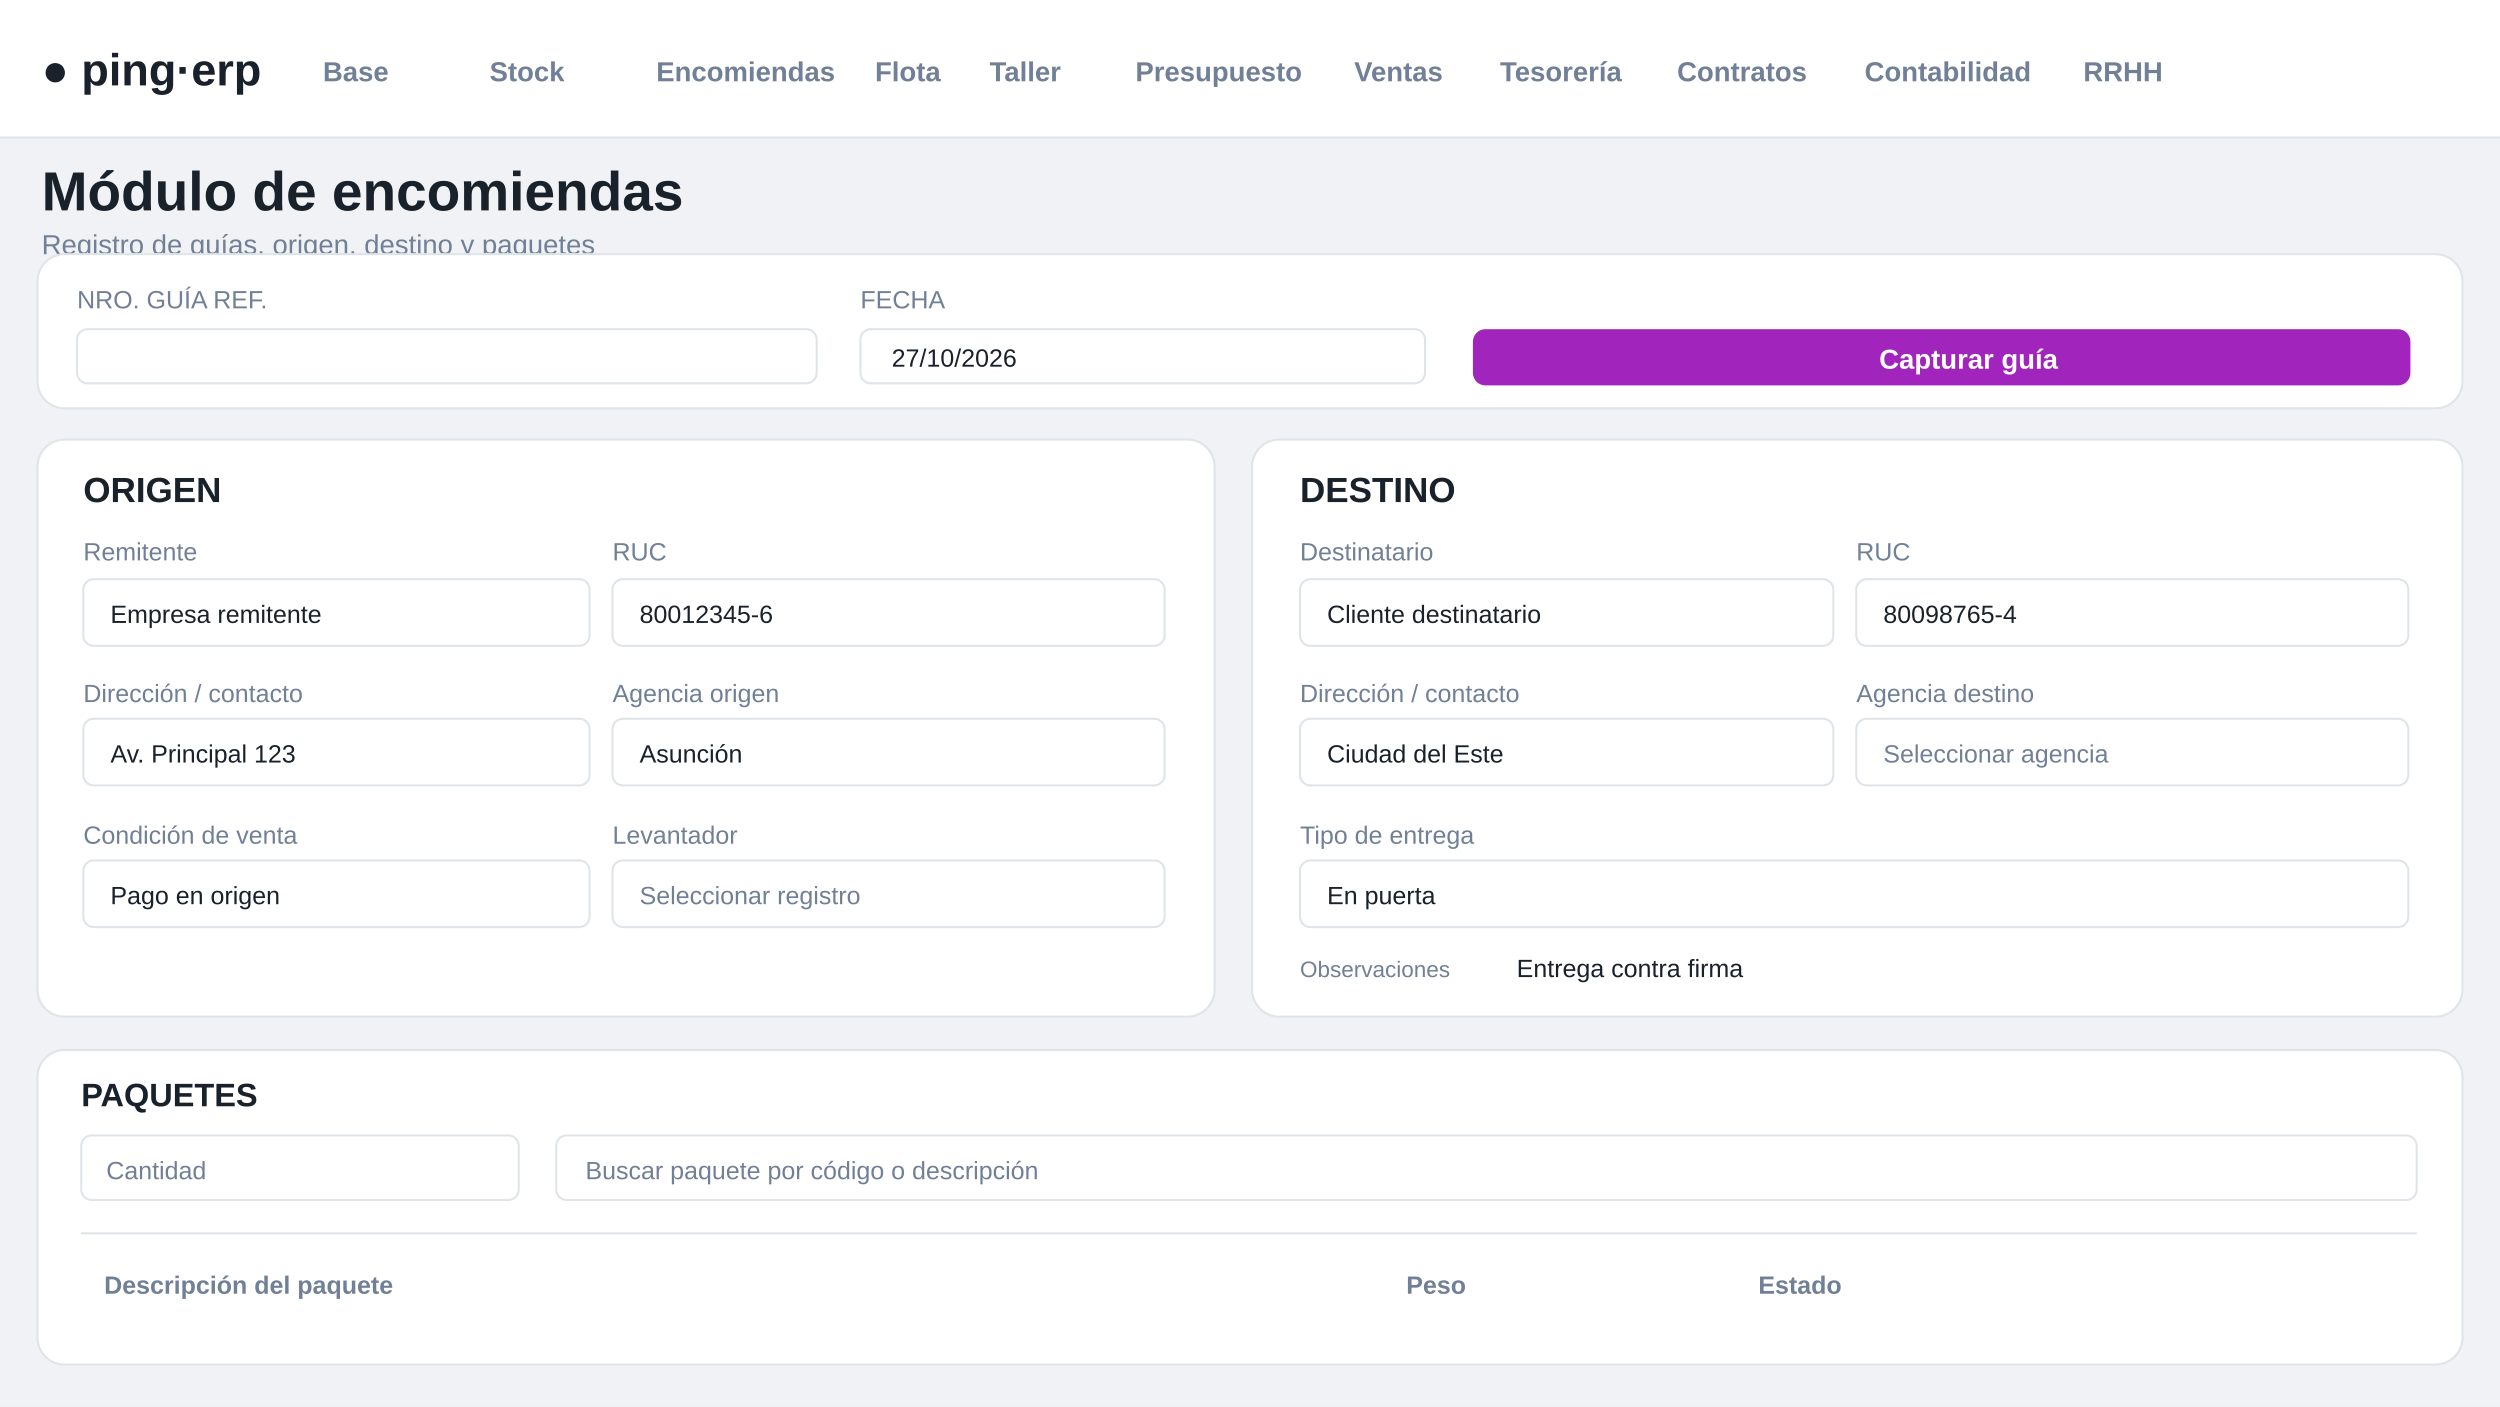
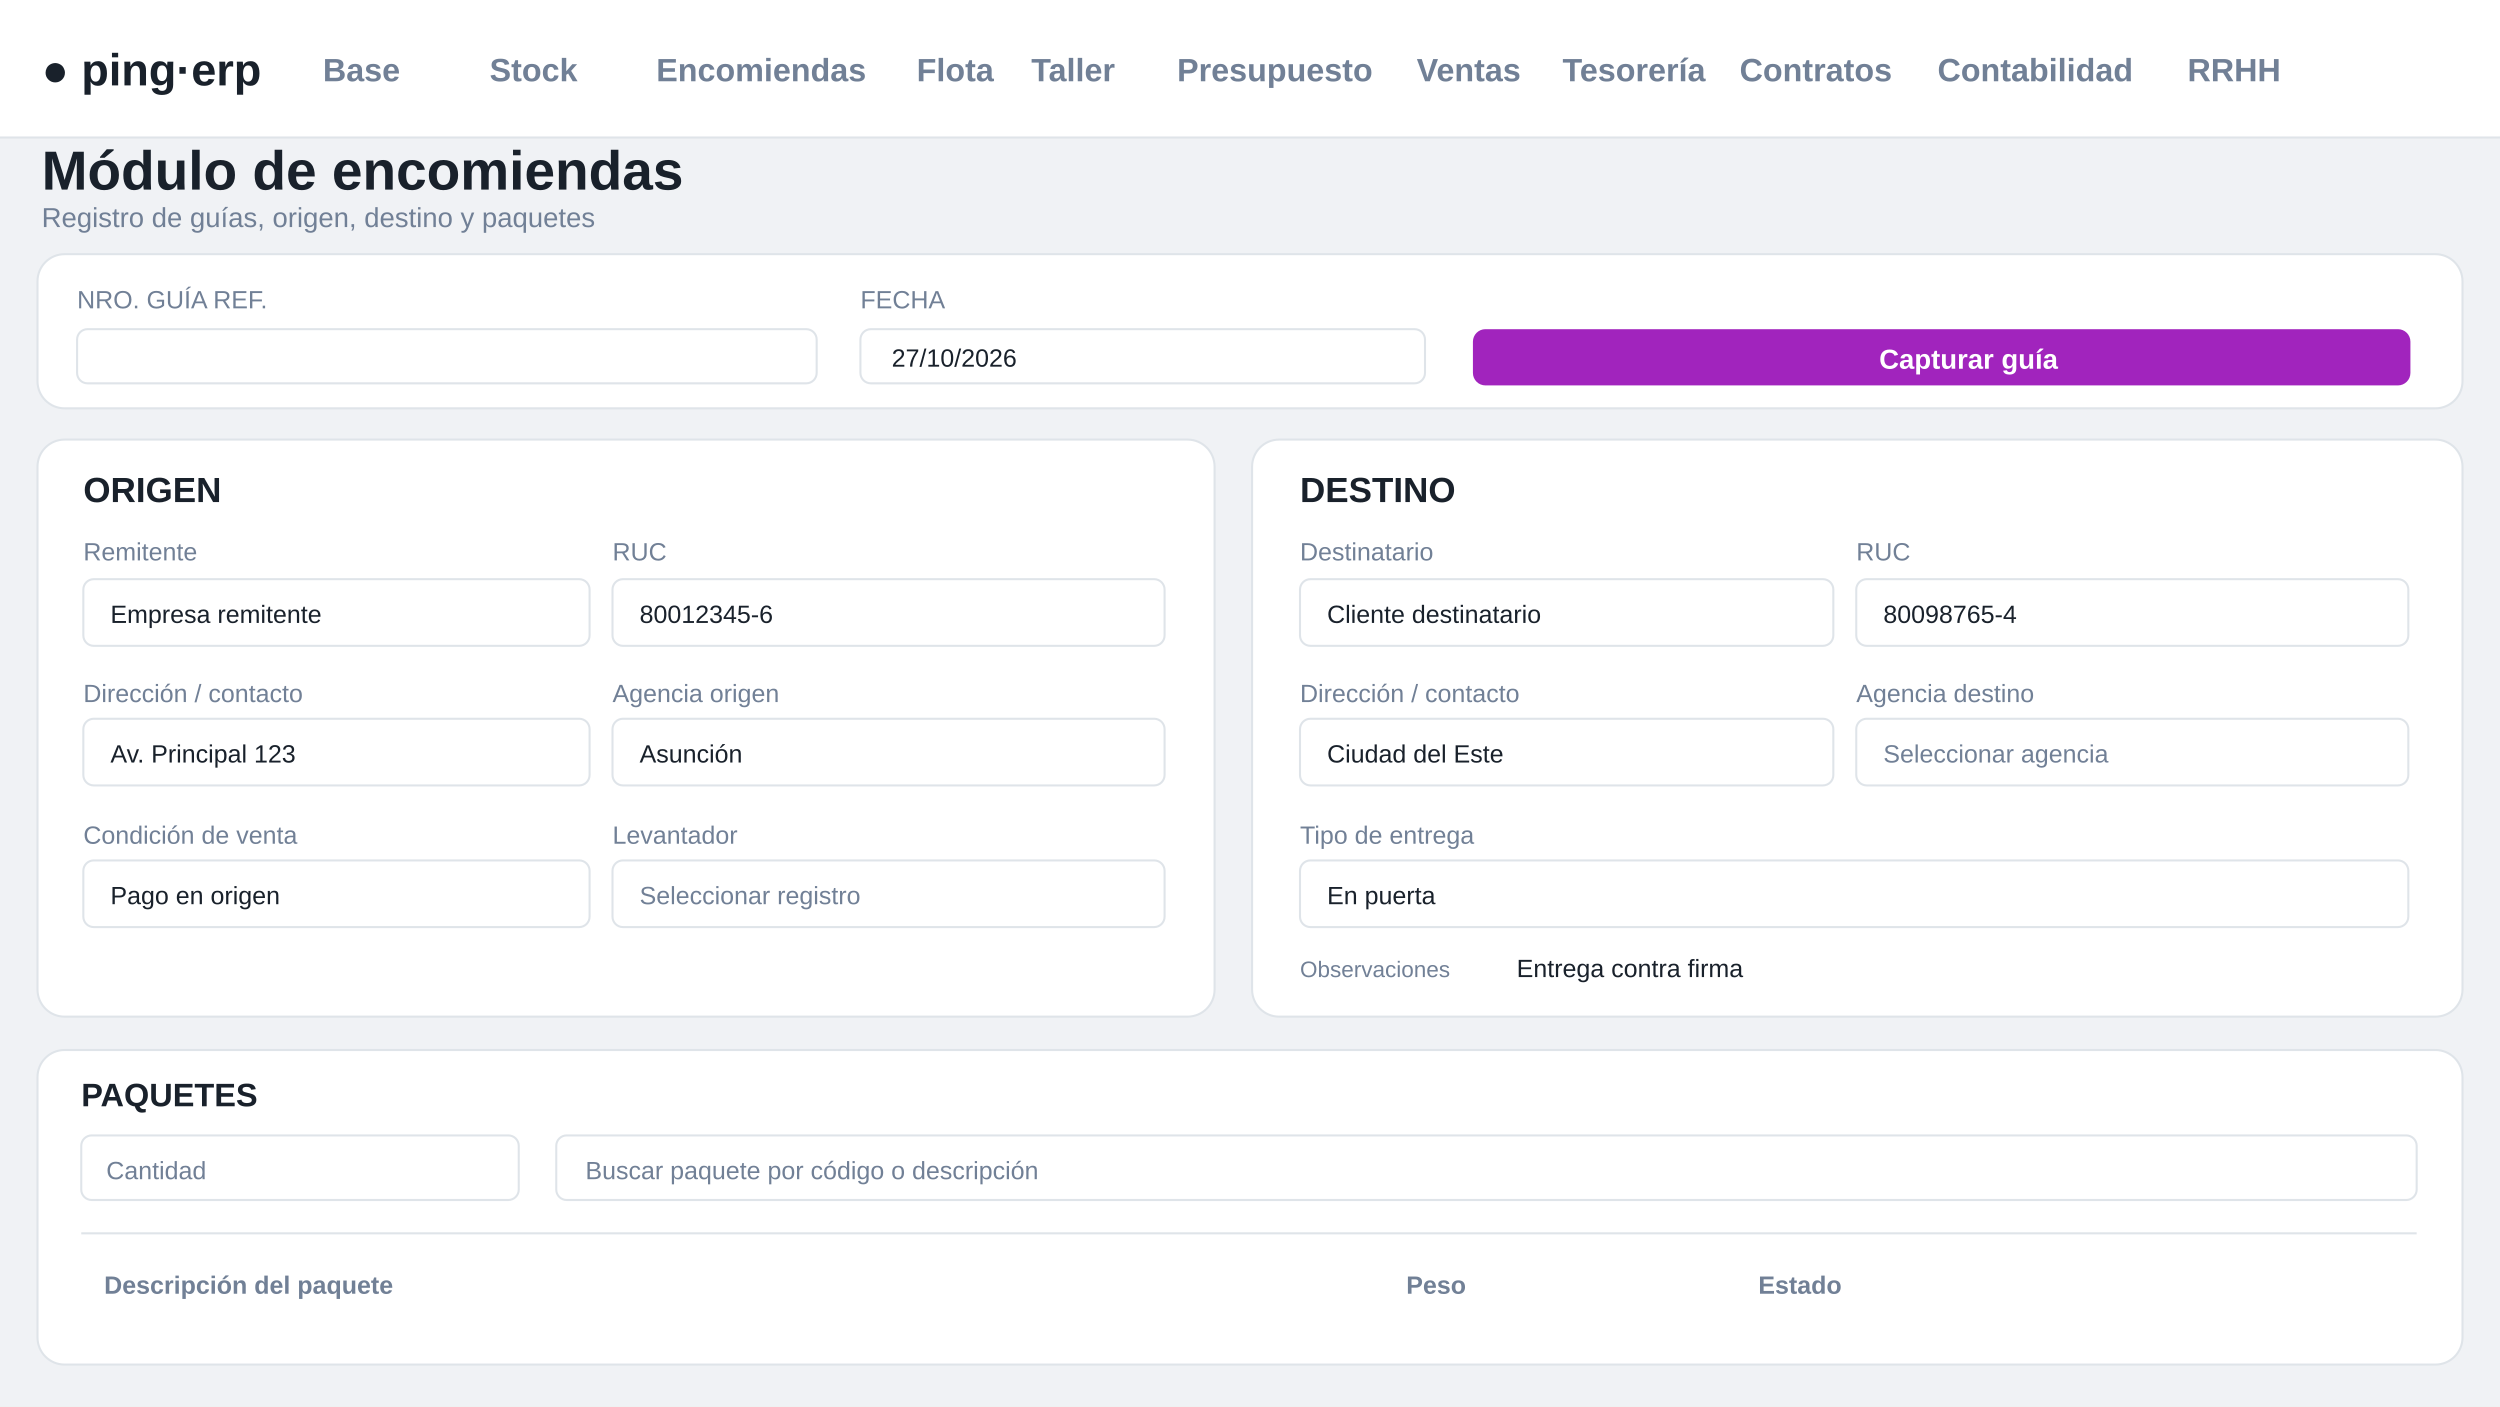
<svg xmlns="http://www.w3.org/2000/svg" viewBox="0 0 1200 675" role="img" aria-label="PingERP módulo de encomiendas">
  <rect width="1200" height="675" fill="#f0f2f5" />
  <rect x="0" y="0" width="1200" height="66" rx="0" fill="#fff" stroke="none" stroke-width="1" />
  <text x="20" y="41" font-family="Arial,Helvetica,sans-serif" font-size="21.6" fill="#19212b" font-weight="700">● ping·erp</text>
-   <text x="155" y="39" font-family="Arial,Helvetica,sans-serif" font-size="13.2" fill="#718096" font-weight="600">Base</text>
-   <text x="235" y="39" font-family="Arial,Helvetica,sans-serif" font-size="13.2" fill="#718096" font-weight="600">Stock</text>
-   <text x="315" y="39" font-family="Arial,Helvetica,sans-serif" font-size="13.2" fill="#718096" font-weight="600">Encomiendas</text>
-   <text x="420" y="39" font-family="Arial,Helvetica,sans-serif" font-size="13.2" fill="#718096" font-weight="600">Flota</text>
-   <text x="475" y="39" font-family="Arial,Helvetica,sans-serif" font-size="13.2" fill="#718096" font-weight="600">Taller</text>
-   <text x="545" y="39" font-family="Arial,Helvetica,sans-serif" font-size="13.2" fill="#718096" font-weight="600">Presupuesto</text>
-   <text x="650" y="39" font-family="Arial,Helvetica,sans-serif" font-size="13.2" fill="#718096" font-weight="600">Ventas</text>
-   <text x="720" y="39" font-family="Arial,Helvetica,sans-serif" font-size="13.2" fill="#718096" font-weight="600">Tesorería</text>
-   <text x="805" y="39" font-family="Arial,Helvetica,sans-serif" font-size="13.2" fill="#718096" font-weight="600">Contratos</text>
-   <text x="895" y="39" font-family="Arial,Helvetica,sans-serif" font-size="13.2" fill="#718096" font-weight="600">Contabilidad</text>
-   <text x="1000" y="39" font-family="Arial,Helvetica,sans-serif" font-size="13.2" fill="#718096" font-weight="600">RRHH</text>
+   <text x="155" y="39" font-family="Arial,Helvetica,sans-serif" font-size="15.5" fill="#718096" font-weight="600">Base</text>
+   <text x="235" y="39" font-family="Arial,Helvetica,sans-serif" font-size="15.5" fill="#718096" font-weight="600">Stock</text>
+   <text x="315" y="39" font-family="Arial,Helvetica,sans-serif" font-size="15.5" fill="#718096" font-weight="600">Encomiendas</text>
+   <text x="440" y="39" font-family="Arial,Helvetica,sans-serif" font-size="15.5" fill="#718096" font-weight="600">Flota</text>
+   <text x="495" y="39" font-family="Arial,Helvetica,sans-serif" font-size="15.5" fill="#718096" font-weight="600">Taller</text>
+   <text x="565" y="39" font-family="Arial,Helvetica,sans-serif" font-size="15.5" fill="#718096" font-weight="600">Presupuesto</text>
+   <text x="680" y="39" font-family="Arial,Helvetica,sans-serif" font-size="15.5" fill="#718096" font-weight="600">Ventas</text>
+   <text x="750" y="39" font-family="Arial,Helvetica,sans-serif" font-size="15.5" fill="#718096" font-weight="600">Tesorería</text>
+   <text x="835" y="39" font-family="Arial,Helvetica,sans-serif" font-size="15.5" fill="#718096" font-weight="600">Contratos</text>
+   <text x="930" y="39" font-family="Arial,Helvetica,sans-serif" font-size="15.5" fill="#718096" font-weight="600">Contabilidad</text>
+   <text x="1050" y="39" font-family="Arial,Helvetica,sans-serif" font-size="15.5" fill="#718096" font-weight="600">RRHH</text>
  <path d="M0 66H1200" stroke="#dfe4e9" stroke-width="1" />
-   <text x="20" y="101" font-family="Arial,Helvetica,sans-serif" font-size="26.4" fill="#19212b" font-weight="700">Módulo de encomiendas</text>
-   <text x="20" y="122" font-family="Arial,Helvetica,sans-serif" font-size="13.2" fill="#718096" font-weight="400">Registro de guías, origen, destino y paquetes</text>
+   <text x="20" y="91" font-family="Arial,Helvetica,sans-serif" font-size="26.4" fill="#19212b" font-weight="700">Módulo de encomiendas</text>
+   <text x="20" y="109" font-family="Arial,Helvetica,sans-serif" font-size="13.2" fill="#718096" font-weight="400">Registro de guías, origen, destino y paquetes</text>
  <rect x="18" y="122" width="1164" height="74" rx="13" fill="#fff" stroke="#dfe4e9" stroke-width="1" />
  <text x="37" y="148" font-family="Arial,Helvetica,sans-serif" font-size="12" fill="#718096" font-weight="400">NRO. GUÍA REF.</text>
  <rect x="37" y="158" width="355" height="26" rx="5" fill="#fff" stroke="#dfe4e9" stroke-width="1" />
  <text x="413" y="148" font-family="Arial,Helvetica,sans-serif" font-size="12" fill="#718096" font-weight="400">FECHA</text>
  <rect x="413" y="158" width="271" height="26" rx="5" fill="#fff" stroke="#dfe4e9" stroke-width="1" />
  <text x="428" y="176" font-family="Arial,Helvetica,sans-serif" font-size="12" fill="#19212b" font-weight="400">27/10/2026</text>
  <rect x="707" y="158" width="450" height="27" rx="6" fill="#a124bd" stroke="none" stroke-width="1" />
  <text x="902" y="177" font-family="Arial,Helvetica,sans-serif" font-size="13.2" fill="#fff" font-weight="700">Capturar guía</text>
  <rect x="18" y="211" width="565" height="277" rx="13" fill="#fff" stroke="#dfe4e9" stroke-width="1" />
  <text x="40" y="241" font-family="Arial,Helvetica,sans-serif" font-size="16.8" fill="#19212b" font-weight="700">ORIGEN</text>
  <text x="40" y="269" font-family="Arial,Helvetica,sans-serif" font-size="12" fill="#718096" font-weight="400">Remitente</text>
  <rect x="40" y="278" width="243" height="32" rx="5" fill="#fff" stroke="#dfe4e9" stroke-width="1" />
  <text x="53" y="299" font-family="Arial,Helvetica,sans-serif" font-size="12" fill="#19212b" font-weight="400">Empresa remitente</text>
  <text x="294" y="269" font-family="Arial,Helvetica,sans-serif" font-size="12" fill="#718096" font-weight="400">RUC</text>
  <rect x="294" y="278" width="265" height="32" rx="5" fill="#fff" stroke="#dfe4e9" stroke-width="1" />
  <text x="307" y="299" font-family="Arial,Helvetica,sans-serif" font-size="12" fill="#19212b" font-weight="400">80012345-6</text>
  <text x="40" y="337" font-family="Arial,Helvetica,sans-serif" font-size="12" fill="#718096" font-weight="400">Dirección / contacto</text>
  <rect x="40" y="345" width="243" height="32" rx="5" fill="#fff" stroke="#dfe4e9" stroke-width="1" />
  <text x="53" y="366" font-family="Arial,Helvetica,sans-serif" font-size="12" fill="#19212b" font-weight="400">Av. Principal 123</text>
  <text x="294" y="337" font-family="Arial,Helvetica,sans-serif" font-size="12" fill="#718096" font-weight="400">Agencia origen</text>
  <rect x="294" y="345" width="265" height="32" rx="5" fill="#fff" stroke="#dfe4e9" stroke-width="1" />
  <text x="307" y="366" font-family="Arial,Helvetica,sans-serif" font-size="12" fill="#19212b" font-weight="400">Asunción</text>
  <text x="40" y="405" font-family="Arial,Helvetica,sans-serif" font-size="12" fill="#718096" font-weight="400">Condición de venta</text>
  <rect x="40" y="413" width="243" height="32" rx="5" fill="#fff" stroke="#dfe4e9" stroke-width="1" />
  <text x="53" y="434" font-family="Arial,Helvetica,sans-serif" font-size="12" fill="#19212b" font-weight="400">Pago en origen</text>
  <text x="294" y="405" font-family="Arial,Helvetica,sans-serif" font-size="12" fill="#718096" font-weight="400">Levantador</text>
  <rect x="294" y="413" width="265" height="32" rx="5" fill="#fff" stroke="#dfe4e9" stroke-width="1" />
  <text x="307" y="434" font-family="Arial,Helvetica,sans-serif" font-size="12" fill="#718096" font-weight="400">Seleccionar registro</text>
  <rect x="601" y="211" width="581" height="277" rx="13" fill="#fff" stroke="#dfe4e9" stroke-width="1" />
  <text x="624" y="241" font-family="Arial,Helvetica,sans-serif" font-size="16.8" fill="#19212b" font-weight="700">DESTINO</text>
  <text x="624" y="269" font-family="Arial,Helvetica,sans-serif" font-size="12" fill="#718096" font-weight="400">Destinatario</text>
  <rect x="624" y="278" width="256" height="32" rx="5" fill="#fff" stroke="#dfe4e9" stroke-width="1" />
  <text x="637" y="299" font-family="Arial,Helvetica,sans-serif" font-size="12" fill="#19212b" font-weight="400">Cliente destinatario</text>
  <text x="891" y="269" font-family="Arial,Helvetica,sans-serif" font-size="12" fill="#718096" font-weight="400">RUC</text>
  <rect x="891" y="278" width="265" height="32" rx="5" fill="#fff" stroke="#dfe4e9" stroke-width="1" />
  <text x="904" y="299" font-family="Arial,Helvetica,sans-serif" font-size="12" fill="#19212b" font-weight="400">80098765-4</text>
  <text x="624" y="337" font-family="Arial,Helvetica,sans-serif" font-size="12" fill="#718096" font-weight="400">Dirección / contacto</text>
  <rect x="624" y="345" width="256" height="32" rx="5" fill="#fff" stroke="#dfe4e9" stroke-width="1" />
  <text x="637" y="366" font-family="Arial,Helvetica,sans-serif" font-size="12" fill="#19212b" font-weight="400">Ciudad del Este</text>
  <text x="891" y="337" font-family="Arial,Helvetica,sans-serif" font-size="12" fill="#718096" font-weight="400">Agencia destino</text>
  <rect x="891" y="345" width="265" height="32" rx="5" fill="#fff" stroke="#dfe4e9" stroke-width="1" />
  <text x="904" y="366" font-family="Arial,Helvetica,sans-serif" font-size="12" fill="#718096" font-weight="400">Seleccionar agencia</text>
  <text x="624" y="405" font-family="Arial,Helvetica,sans-serif" font-size="12" fill="#718096" font-weight="400">Tipo de entrega</text>
  <rect x="624" y="413" width="532" height="32" rx="5" fill="#fff" stroke="#dfe4e9" stroke-width="1" />
  <text x="637" y="434" font-family="Arial,Helvetica,sans-serif" font-size="12" fill="#19212b" font-weight="400">En puerta</text>
  <text x="624" y="469" font-family="Arial,Helvetica,sans-serif" font-size="10.8" fill="#718096" font-weight="400">Observaciones</text>
  <text x="728" y="469" font-family="Arial,Helvetica,sans-serif" font-size="12" fill="#19212b" font-weight="400">Entrega contra firma</text>
  <rect x="18" y="504" width="1164" height="151" rx="13" fill="#fff" stroke="#dfe4e9" stroke-width="1" />
  <text x="39" y="531" font-family="Arial,Helvetica,sans-serif" font-size="15.6" fill="#19212b" font-weight="700">PAQUETES</text>
  <rect x="39" y="545" width="210" height="31" rx="5" fill="#fff" stroke="#dfe4e9" stroke-width="1" />
  <text x="51" y="566" font-family="Arial,Helvetica,sans-serif" font-size="12" fill="#718096" font-weight="400">Cantidad</text>
  <rect x="267" y="545" width="893" height="31" rx="5" fill="#fff" stroke="#dfe4e9" stroke-width="1" />
  <text x="281" y="566" font-family="Arial,Helvetica,sans-serif" font-size="12" fill="#718096" font-weight="400">Buscar paquete por código o descripción</text>
  <path d="M39 592H1160" stroke="#dfe4e9" stroke-width="1" />
  <text x="50" y="621" font-family="Arial,Helvetica,sans-serif" font-size="12" fill="#718096" font-weight="700">Descripción del paquete</text>
  <text x="675" y="621" font-family="Arial,Helvetica,sans-serif" font-size="12" fill="#718096" font-weight="700">Peso</text>
  <text x="844" y="621" font-family="Arial,Helvetica,sans-serif" font-size="12" fill="#718096" font-weight="700">Estado</text>
</svg>
